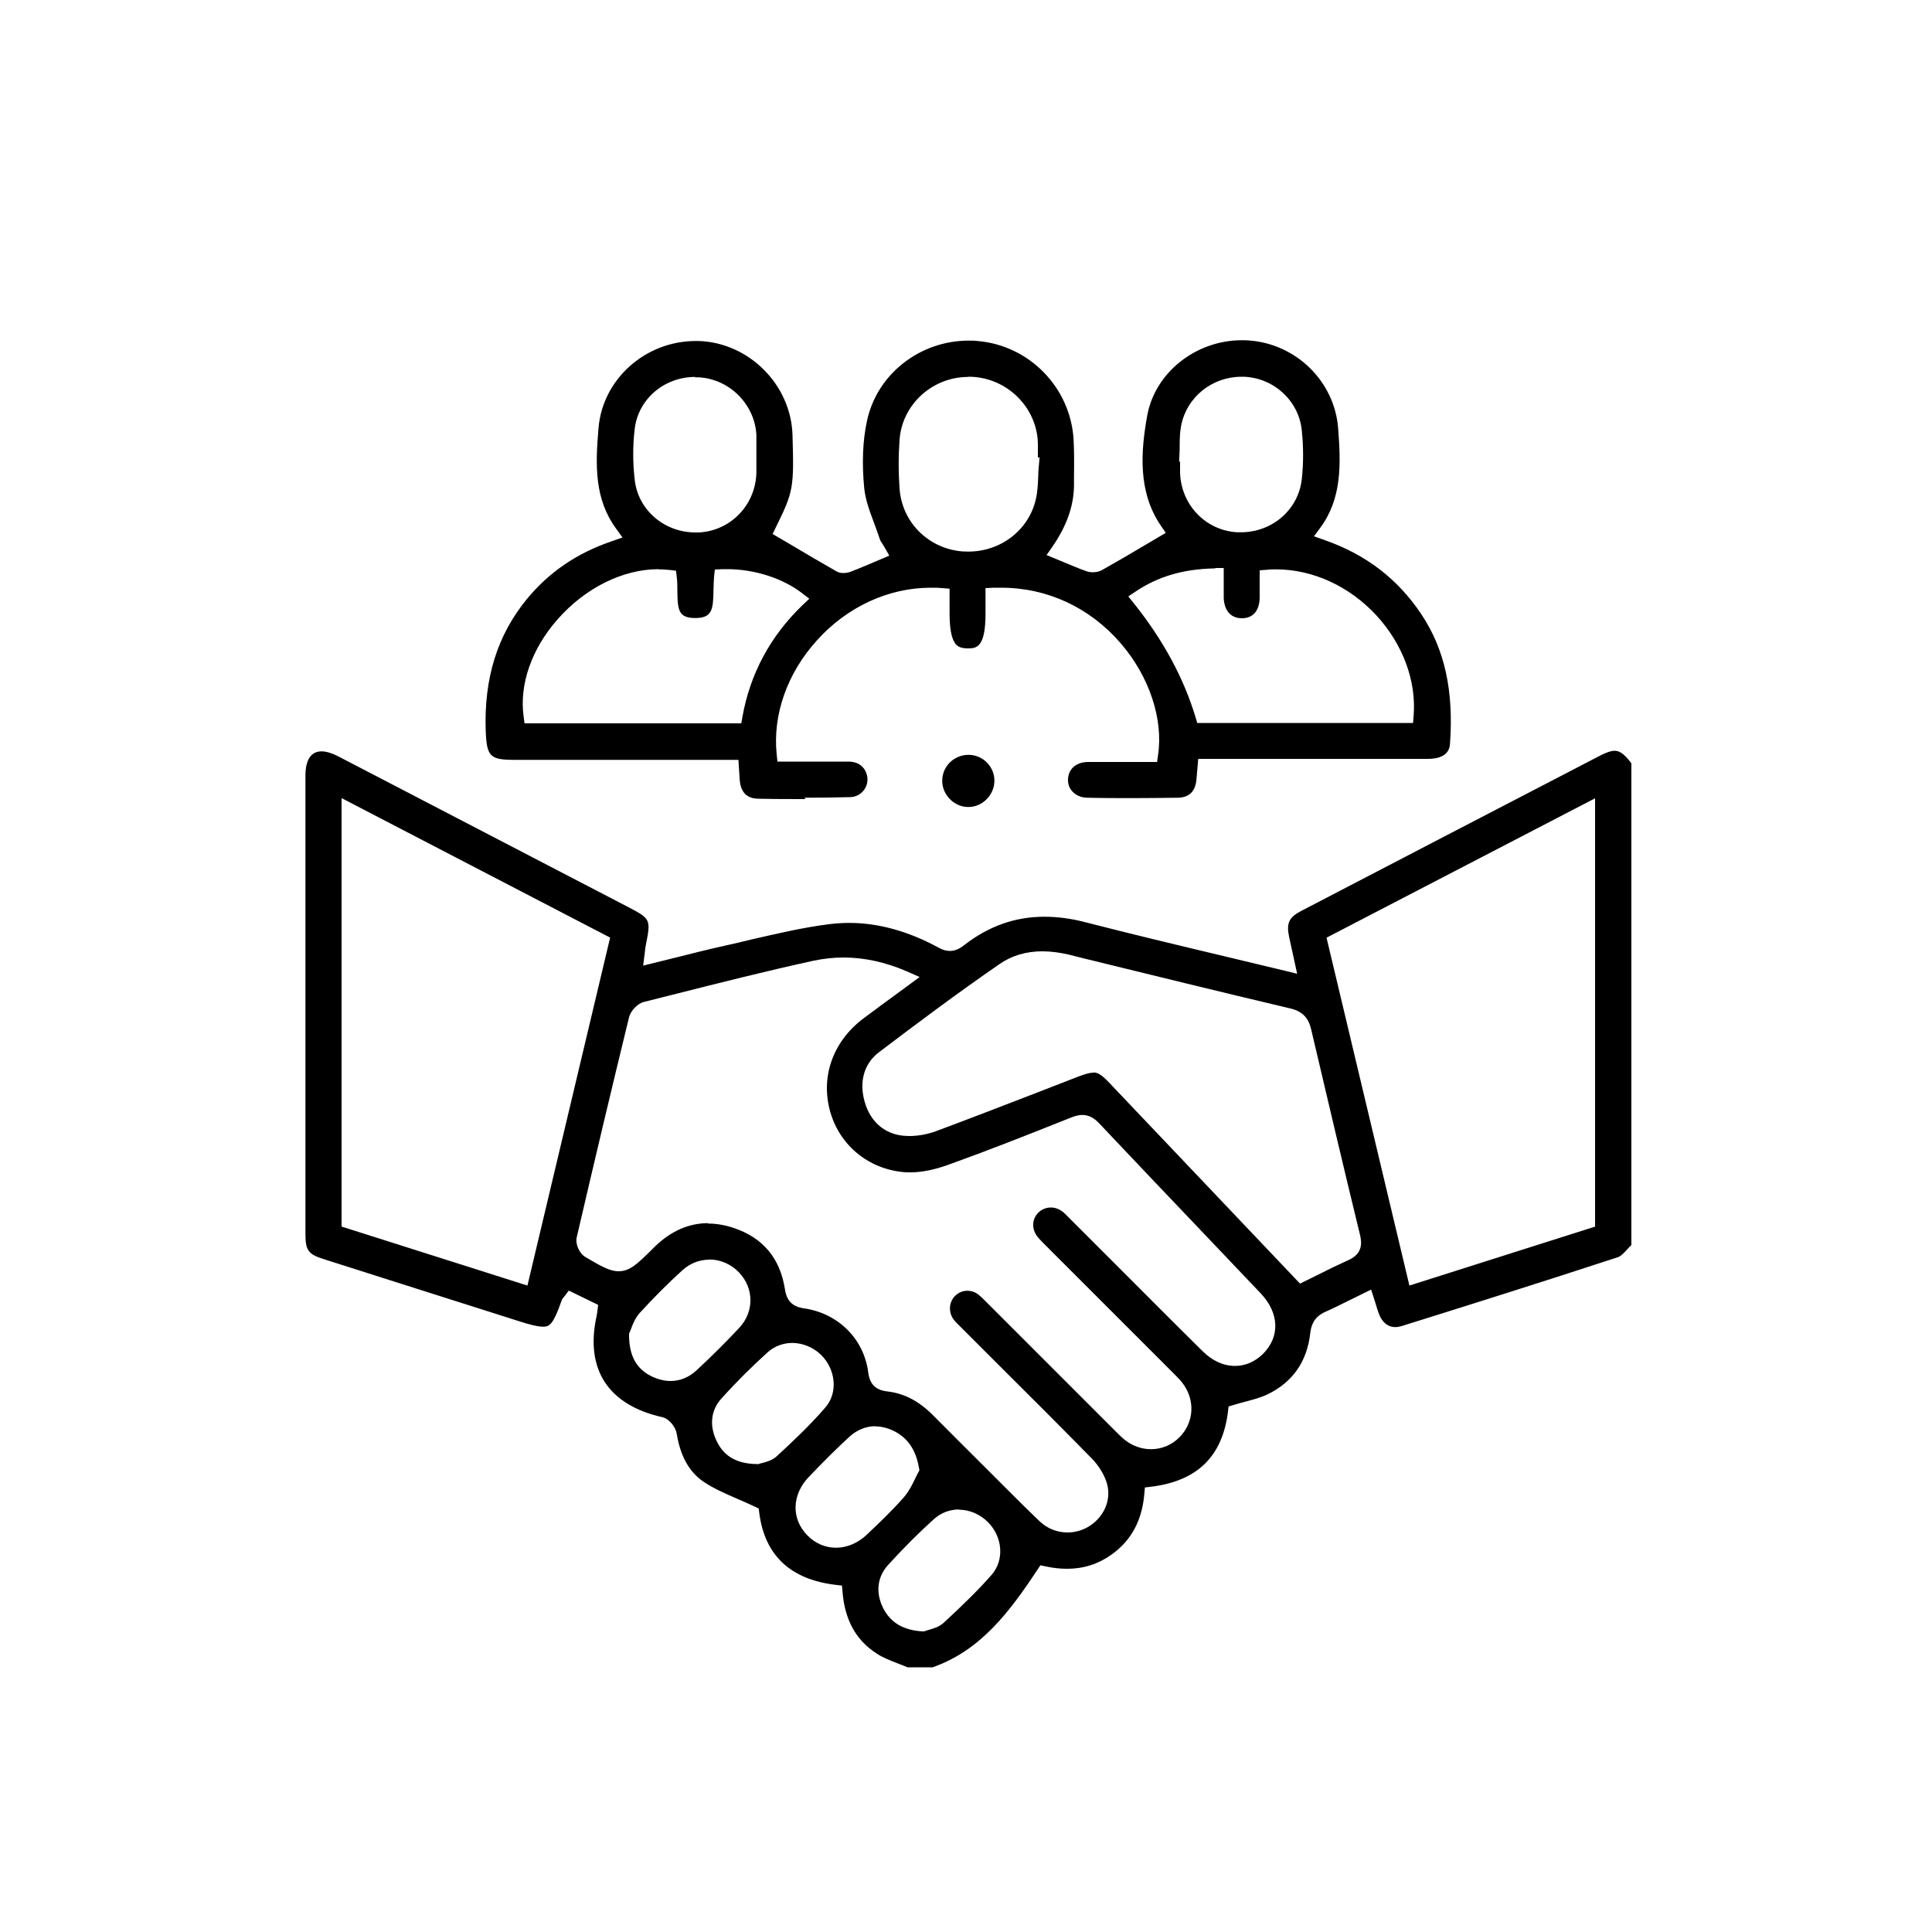
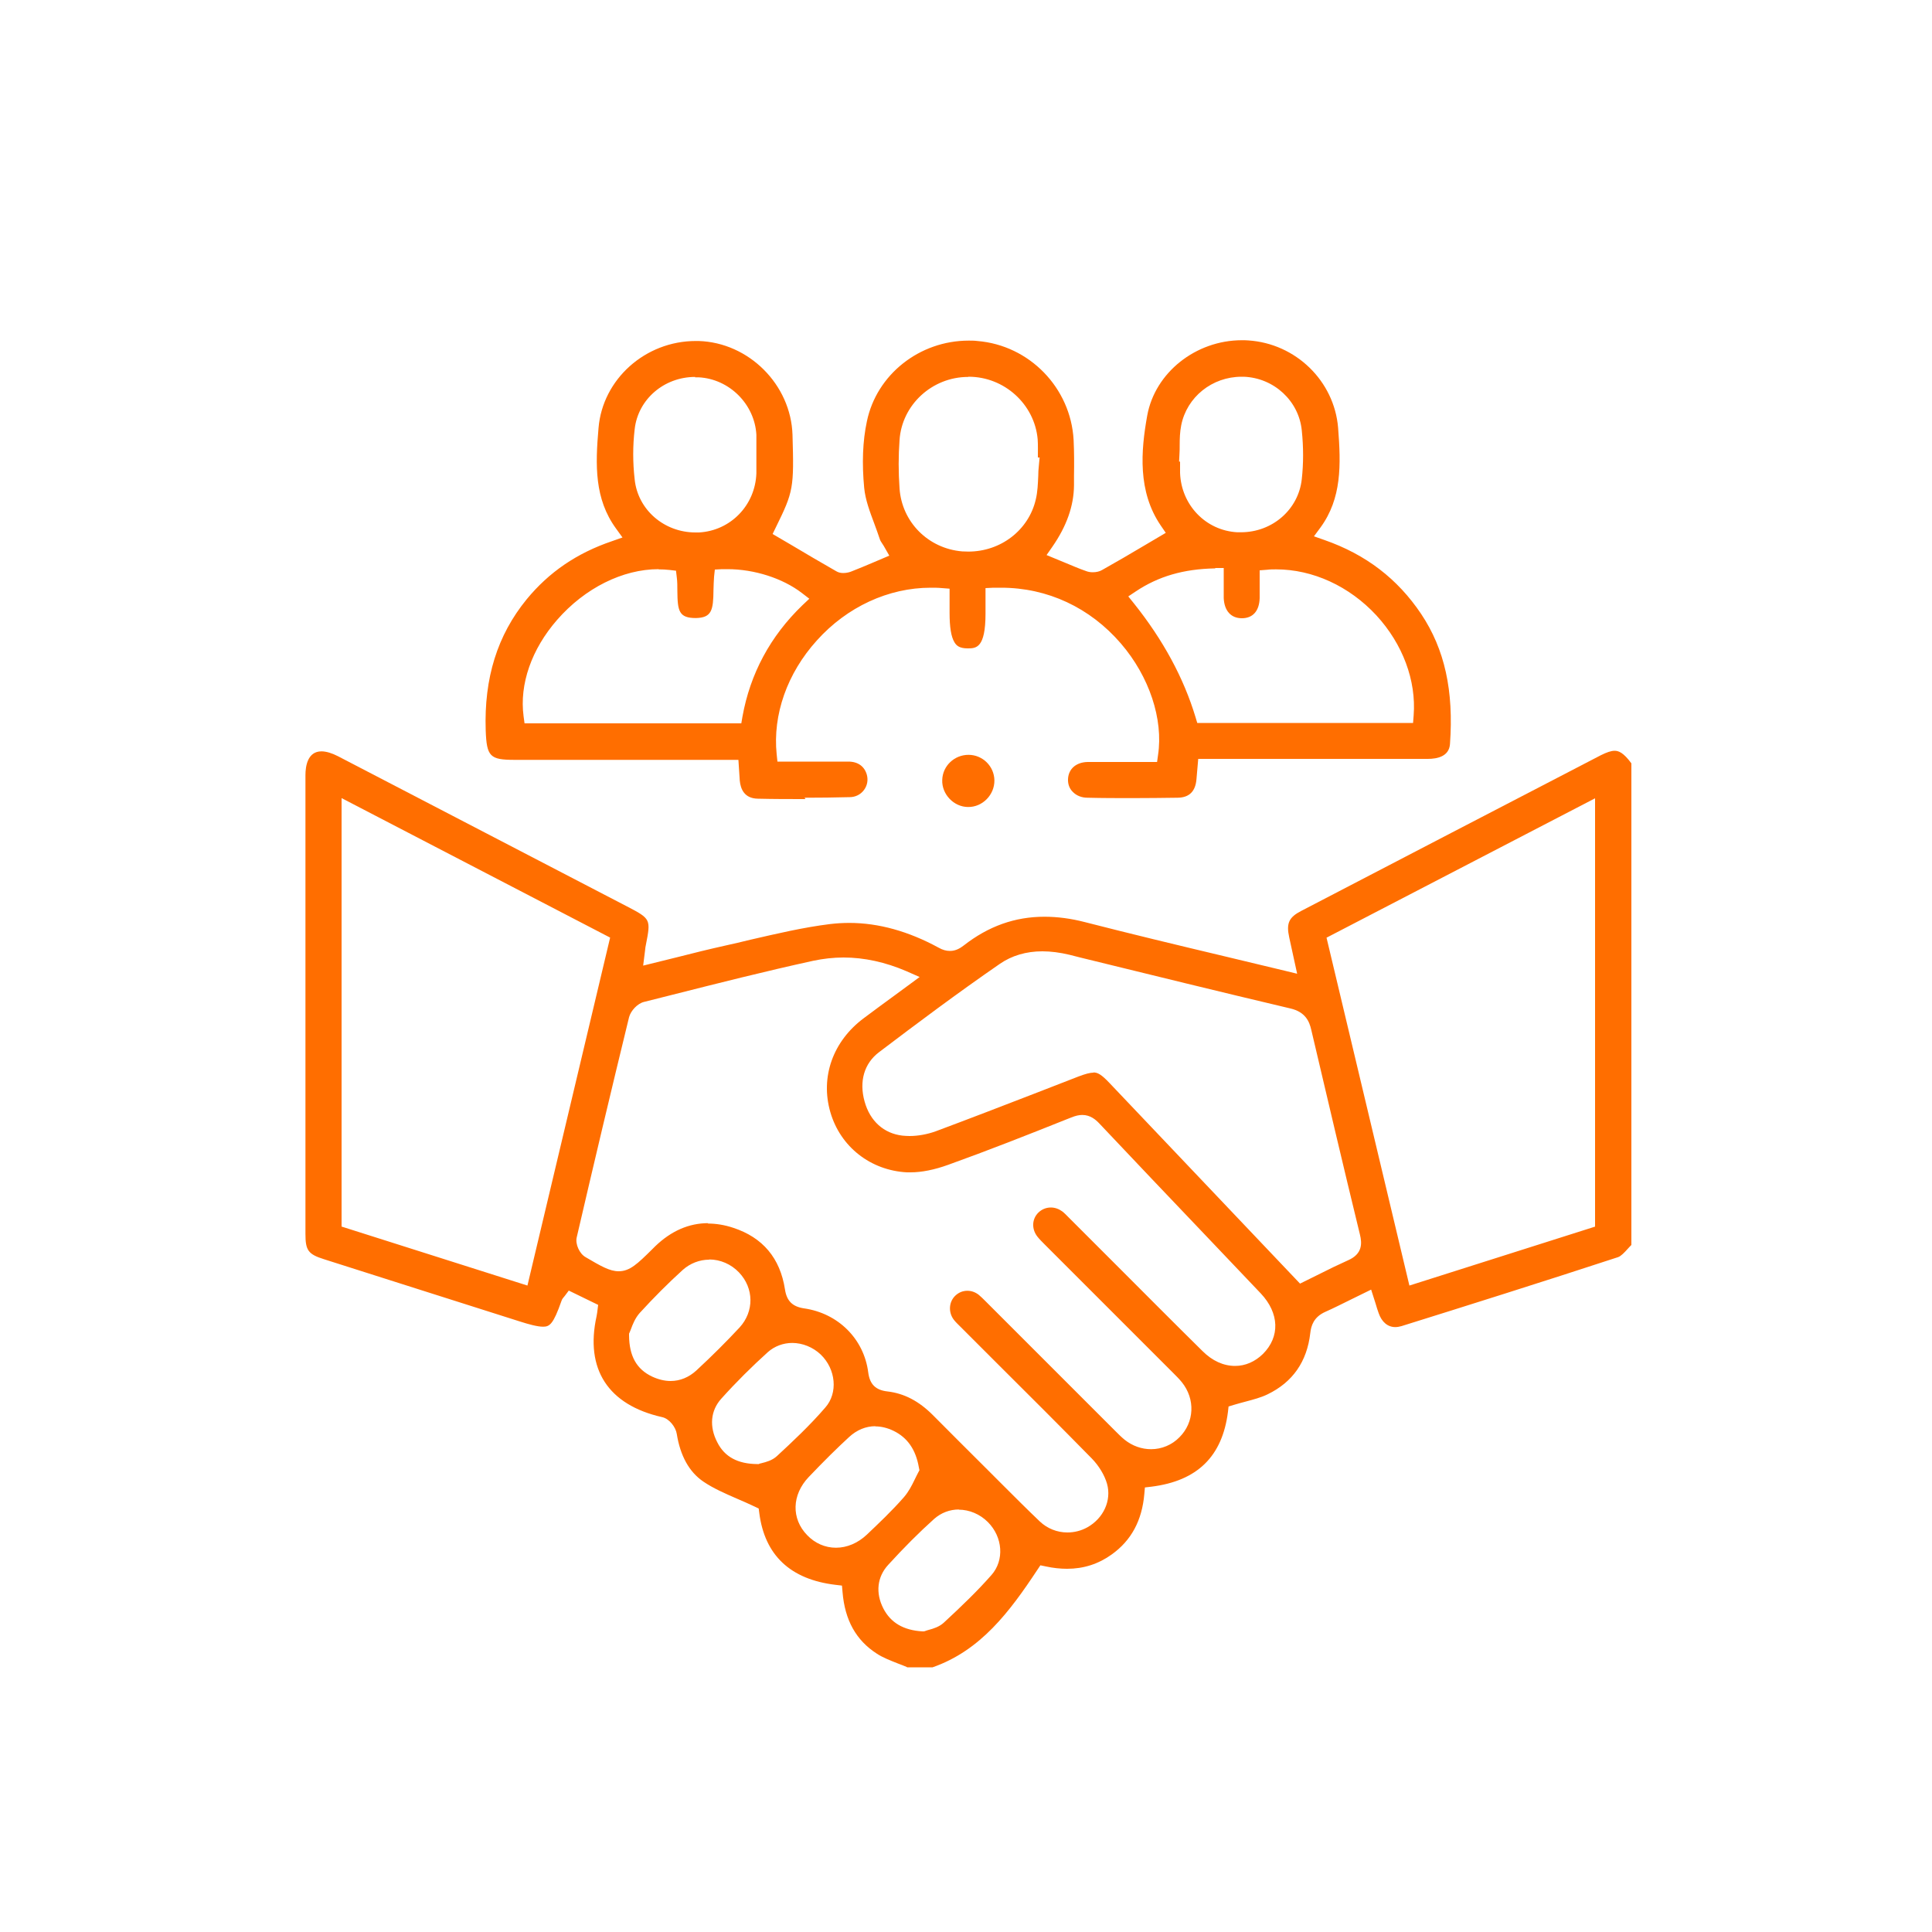
<svg xmlns="http://www.w3.org/2000/svg" id="Layer_2" data-name="Layer 2" viewBox="0 0 100 100" width="100" height="100">
-   <path d="m46.95,86.29c-.16-.07-.32-.13-.48-.19-.4-.16-.77-.3-1.09-.51-1.07-.69-1.65-1.73-1.77-3.18l-.03-.34-.34-.04c-2.33-.28-3.66-1.53-3.94-3.72l-.03-.23-.21-.1c-.32-.15-.63-.29-.94-.42-.62-.27-1.21-.53-1.71-.87-.74-.5-1.2-1.34-1.38-2.47-.05-.34-.38-.79-.76-.87-2.79-.63-4-2.48-3.39-5.23.01-.05.02-.11.03-.18l.05-.4-1.52-.74-.21.28c-.08.09-.14.16-.17.26-.42,1.2-.61,1.33-.95,1.33-.3,0-.76-.13-1.2-.27-3.38-1.07-6.76-2.15-10.13-3.22-.83-.26-.97-.46-.97-1.31,0-7.92,0-15.83,0-23.75,0-.46.11-1.23.83-1.23.24,0,.54.09.85.25l14.97,7.78c1.23.64,1.23.66.97,1.99-.02.08-.03.16-.04.27l-.1.8,1.78-.44c.82-.21,1.63-.41,2.44-.59.45-.1.89-.2,1.33-.31,1.35-.31,2.74-.64,4.12-.81.33-.04.66-.06,1-.06,1.51,0,3.06.43,4.62,1.28.21.12.4.17.59.17.31,0,.54-.15.71-.28,1.28-1,2.65-1.49,4.18-1.49.67,0,1.37.09,2.1.28,2.38.61,4.71,1.17,7.19,1.76,1.03.25,2.08.5,3.13.75l.66.16-.41-1.88c-.16-.73-.02-1.04.62-1.37,5.17-2.69,10.34-5.38,15.51-8.06.3-.15.53-.23.71-.23.2,0,.45.08.87.65v24.93c-.06.06-.13.13-.19.2-.17.19-.35.38-.5.43-3.94,1.29-7.88,2.53-11.21,3.57-.11.03-.21.05-.32.05-.39,0-.7-.26-.86-.72-.06-.16-.11-.33-.16-.5l-.23-.72-1.06.52c-.45.22-.88.44-1.31.63-.61.27-.74.73-.78,1.1-.17,1.48-.91,2.54-2.21,3.17-.35.17-.74.27-1.15.38-.2.05-.4.11-.61.17l-.26.08-.03.27c-.29,2.31-1.58,3.58-3.96,3.88l-.34.04-.03.34c-.12,1.37-.67,2.4-1.69,3.13-.68.49-1.45.74-2.31.74-.35,0-.72-.04-1.09-.12l-.29-.06-.16.24c-1.43,2.16-2.93,4.17-5.42,5.04h-1.33Zm2.69-8.16c-.48,0-.93.17-1.29.49-.78.7-1.56,1.48-2.38,2.38-.57.62-.66,1.45-.25,2.25.38.74,1.04,1.13,2.02,1.19h.09s.09-.03.09-.03c.04-.02.1-.03.16-.05.22-.06.53-.15.77-.37.95-.88,1.74-1.64,2.47-2.47.67-.76.59-1.96-.19-2.74-.41-.41-.96-.64-1.51-.64Zm-4.33-4.31c-.49,0-.96.19-1.36.56-.62.57-1.29,1.23-2.09,2.07-.88.92-.91,2.16-.08,3.01.4.42.93.65,1.49.65h0c.57,0,1.13-.24,1.59-.67.61-.58,1.31-1.24,1.93-1.95.24-.28.4-.59.55-.9.06-.12.12-.25.18-.36l.07-.13-.03-.15c-.16-.92-.59-1.54-1.31-1.89-.31-.15-.63-.23-.94-.23Zm-8.68-10.49c.43,0,.87.07,1.32.22,1.53.5,2.43,1.57,2.68,3.19.09.6.39.89.98.98,1.77.25,3.11,1.58,3.33,3.32.08.61.38.91.99.98.87.1,1.63.5,2.35,1.22.9.91,1.81,1.81,2.71,2.71l.9.9c.64.64,1.28,1.28,1.93,1.9.39.37.9.57,1.43.57.36,0,.71-.09,1.02-.26.85-.47,1.27-1.4,1.03-2.26-.13-.45-.42-.93-.79-1.31-1.62-1.65-3.26-3.29-4.9-4.92l-1.9-1.9c-.12-.12-.24-.23-.34-.36-.29-.38-.26-.91.06-1.23.18-.18.4-.27.64-.27.21,0,.41.07.59.21.12.1.23.21.34.32l6.76,6.76c.14.14.29.29.45.42.4.32.88.49,1.37.49.55,0,1.08-.22,1.47-.62.77-.77.83-1.97.12-2.85-.13-.16-.28-.31-.42-.45l-6.69-6.69c-.13-.13-.26-.26-.37-.4-.3-.39-.28-.9.05-1.23.17-.17.4-.27.65-.27.21,0,.41.07.59.2.12.09.23.21.34.32l2.5,2.5c1.47,1.47,2.94,2.95,4.42,4.41.51.51,1.09.77,1.69.77.53,0,1.03-.22,1.44-.62.89-.89.85-2.11-.11-3.13l-2.91-3.06c-1.82-1.91-3.64-3.82-5.45-5.74-.18-.19-.46-.44-.88-.44-.17,0-.35.04-.57.13l-.23.09c-2,.8-4.08,1.62-6.14,2.36-.72.26-1.38.39-1.95.39-.06,0-.12,0-.19,0-1.88-.1-3.44-1.32-3.96-3.11-.53-1.82.13-3.68,1.73-4.87.54-.4,1.07-.8,1.64-1.21l1.25-.92-.68-.3c-1.09-.47-2.19-.71-3.26-.71-.52,0-1.05.06-1.57.17-2.47.54-4.96,1.17-7.37,1.78l-1.39.35c-.33.08-.68.45-.77.79-.93,3.81-1.84,7.65-2.71,11.4-.08.34.14.84.46,1.02.8.47,1.25.73,1.71.73.58,0,.97-.38,1.74-1.14l.15-.15c.83-.8,1.75-1.2,2.75-1.2Zm4.38,6.18c-.47,0-.92.17-1.26.47-.82.74-1.64,1.55-2.42,2.42-.55.61-.63,1.44-.2,2.26.38.75,1.06,1.11,2.06,1.12h.08s.07-.03.07-.03c.02,0,.06-.01.09-.02.2-.05.53-.13.78-.36.79-.73,1.71-1.59,2.51-2.52.66-.75.55-1.98-.24-2.74-.4-.38-.94-.6-1.48-.6Zm-4.3-4.31c-.5,0-.99.19-1.37.53-.75.68-1.5,1.43-2.23,2.23-.24.27-.37.61-.45.83-.02.06-.04.11-.06.15l-.04.09v.1c.01,1.06.39,1.74,1.19,2.12.32.15.65.23.96.23.49,0,.95-.19,1.34-.55.82-.76,1.55-1.49,2.23-2.22.76-.83.75-2.03-.03-2.85-.41-.43-.97-.67-1.54-.67Zm31.95-16.67l4.29,18.01,9.61-3.05v-22.17l-13.89,7.21Zm-50.97,14.96l9.61,3.05,4.28-18.01-13.9-7.22v22.18Zm38.9-7.98c.22,0,.41.09.86.57l9.84,10.36.97-.48c.51-.26,1.01-.5,1.52-.73.75-.33.72-.88.61-1.33-.86-3.53-1.69-7.07-2.52-10.6-.1-.44-.31-.92-1.07-1.1-3.64-.86-7.26-1.75-10.89-2.64l-.55-.14c-.5-.12-.97-.18-1.41-.18-.83,0-1.58.22-2.2.65-2.19,1.51-4.3,3.09-6.25,4.57-.77.58-1.04,1.51-.75,2.55.28,1.02,1,1.66,1.96,1.77.12.01.24.02.37.02.44,0,.92-.09,1.34-.24,1.77-.66,3.53-1.34,5.29-2.02l2.11-.82c.37-.14.6-.2.78-.2Z" />
-   <path d="m41.69,41.36c-.82,0-1.64,0-2.46-.02-.71-.01-.9-.51-.94-.94-.01-.12-.07-1.07-.07-1.07h-11.59c-1.27,0-1.44-.17-1.49-1.52-.09-2.71.6-4.93,2.12-6.79,1.15-1.4,2.59-2.39,4.42-3.01l.54-.19-.34-.47c-1.11-1.53-1.07-3.26-.9-5.2.21-2.52,2.42-4.5,5.03-4.5h.15c2.6.08,4.78,2.26,4.86,4.86.08,2.75.05,2.93-.86,4.78l-.17.35.94.55c.79.47,1.57.93,2.36,1.38.1.06.22.09.36.09.18,0,.35-.05.44-.09.35-.14.7-.28,1.07-.44l.87-.37-.24-.42c-.03-.06-.07-.12-.11-.18-.06-.09-.12-.18-.14-.25-.09-.26-.18-.53-.28-.79-.24-.64-.47-1.25-.53-1.87-.12-1.26-.08-2.42.14-3.44.5-2.42,2.72-4.18,5.27-4.18.15,0,.3,0,.45.02,2.69.22,4.83,2.42,4.98,5.12.03.62.03,1.25.02,1.86v.49c-.01,1.07-.38,2.11-1.12,3.18l-.3.43.92.38c.39.16.75.32,1.13.45.1.04.22.06.34.06.18,0,.36-.04.49-.12.73-.41,1.45-.83,2.19-1.27l1.1-.65-.26-.38c-1.2-1.76-1.03-3.86-.7-5.69.4-2.22,2.51-3.9,4.9-3.9.11,0,.22,0,.33.01,2.46.16,4.45,2.1,4.65,4.52.15,1.93.19,3.65-.91,5.16l-.34.46.54.19c2.15.75,3.79,2.01,5.01,3.83,1.22,1.83,1.69,3.97,1.49,6.74-.05.63-.65.76-1.15.76h-11.88s-.09,1.04-.09,1.04c-.05.64-.37.96-.97.97-.78.01-1.56.02-2.33.02s-1.56,0-2.34-.02c-.31,0-.58-.11-.77-.31-.17-.17-.25-.4-.24-.65.02-.53.42-.88,1.02-.89.42,0,.84,0,1.26,0h2.33s.05-.36.05-.36c.28-1.85-.45-4.06-1.92-5.77-1.6-1.86-3.8-2.89-6.2-2.89-.13,0-.27,0-.4,0l-.41.02v1.32c0,1.79-.49,1.8-.92,1.8h0c-.44,0-.59-.15-.69-.32-.17-.28-.25-.78-.25-1.52v-1.25l-.39-.03c-.2-.02-.39-.02-.59-.02-2.18,0-4.33.99-5.89,2.73-1.54,1.7-2.29,3.85-2.08,5.89l.04.38h2.37c.43,0,.87,0,1.3,0,.5,0,.84.25.96.69.07.27.02.55-.15.78-.17.23-.44.37-.74.37-.78.02-1.56.03-2.34.03Zm-7.6-11.9c-1.86,0-3.82.98-5.25,2.62-1.33,1.52-1.96,3.34-1.74,4.99l.05.37h11.22l.06-.35c.4-2.22,1.44-4.16,3.1-5.76l.36-.34-.39-.3c-.99-.76-2.46-1.23-3.84-1.23-.1,0-.19,0-.29,0l-.37.02-.04.37c-.02.22-.02.45-.03.68-.01,1.06-.09,1.44-.91,1.46h0c-.88,0-.95-.36-.96-1.4,0-.25,0-.49-.03-.71l-.04-.34-.34-.04c-.19-.02-.37-.03-.56-.03Zm28.8-.04c-1.63.03-2.93.41-4.1,1.19l-.39.26.29.36q2.27,2.84,3.19,5.89l.09.3h11.17l.03-.39c.14-1.8-.56-3.69-1.93-5.18-1.4-1.51-3.29-2.38-5.19-2.38-.15,0-.31,0-.46.02l-.39.03v.72c0,.24,0,.48,0,.72-.02.66-.35,1.04-.92,1.04s-.91-.39-.94-1.04c0-.25,0-.5,0-.75v-.81s-.43,0-.43,0Zm-12.78-9.91c-1.86,0-3.43,1.44-3.55,3.27-.06.81-.06,1.65,0,2.5.12,1.74,1.48,3.11,3.24,3.26.11,0,.22.01.32.01,1.68,0,3.12-1.11,3.49-2.69.1-.41.11-.83.13-1.23,0-.17.01-.34.03-.52l.04-.43h-.09c0-.32.01-.63-.01-.94-.16-1.82-1.73-3.24-3.57-3.24h-.01Zm10.97,4.39c0,.19,0,.38,0,.58.06,1.66,1.33,2.98,2.96,3.07.06,0,.13,0,.19,0,1.63,0,2.98-1.18,3.15-2.75.09-.81.09-1.66,0-2.52-.15-1.53-1.44-2.72-3-2.78h-.12c-1.52,0-2.83,1.05-3.12,2.51-.07.35-.08.7-.08,1.04,0,.14,0,.29-.01.43l-.02.41h.04Zm-25.1-4.39c-1.61,0-2.96,1.16-3.13,2.71-.1.85-.1,1.72,0,2.59.16,1.57,1.52,2.75,3.15,2.75.06,0,.12,0,.18,0,1.63-.09,2.91-1.4,2.97-3.06,0-.22,0-.45,0-.67v-.62c0-.24,0-.47,0-.71-.09-1.58-1.4-2.89-2.99-2.97-.06,0-.12,0-.18,0Z" />
-   <path d="m50.13,39.07c.73,0,1.33.59,1.34,1.32.01.75-.62,1.39-1.36,1.38-.74,0-1.37-.66-1.34-1.4.02-.73.63-1.3,1.36-1.3Z" />
-   <path d="m50.11,41.34c-.24,0-.48-.11-.65-.29-.18-.19-.27-.43-.27-.67.02-.5.42-.89.93-.89.51,0,.92.41.93.9,0,.24-.1.48-.28.66-.18.18-.41.28-.65.28h0Z" />
+   <path fill="#ff6e00" d="m46.95,86.29c-.16-.07-.32-.13-.48-.19-.4-.16-.77-.3-1.09-.51-1.07-.69-1.65-1.73-1.77-3.18l-.03-.34-.34-.04c-2.33-.28-3.66-1.53-3.94-3.72l-.03-.23-.21-.1c-.32-.15-.63-.29-.94-.42-.62-.27-1.21-.53-1.71-.87-.74-.5-1.2-1.34-1.38-2.47-.05-.34-.38-.79-.76-.87-2.79-.63-4-2.48-3.39-5.23.01-.05.02-.11.03-.18l.05-.4-1.52-.74-.21.28c-.08.09-.14.16-.17.26-.42,1.2-.61,1.33-.95,1.33-.3,0-.76-.13-1.2-.27-3.38-1.07-6.76-2.15-10.13-3.22-.83-.26-.97-.46-.97-1.31,0-7.92,0-15.83,0-23.75,0-.46.11-1.23.83-1.23.24,0,.54.09.85.25l14.97,7.78c1.23.64,1.23.66.97,1.99-.02.08-.03.16-.04.27l-.1.8,1.78-.44c.82-.21,1.63-.41,2.44-.59.45-.1.89-.2,1.33-.31,1.35-.31,2.74-.64,4.12-.81.33-.04.66-.06,1-.06,1.51,0,3.06.43,4.62,1.28.21.12.4.17.59.17.31,0,.54-.15.71-.28,1.28-1,2.65-1.49,4.18-1.49.67,0,1.37.09,2.1.28,2.38.61,4.71,1.17,7.19,1.76,1.03.25,2.08.5,3.13.75l.66.16-.41-1.88c-.16-.73-.02-1.04.62-1.37,5.17-2.69,10.34-5.38,15.51-8.06.3-.15.53-.23.71-.23.2,0,.45.08.87.65v24.93c-.06.06-.13.13-.19.2-.17.19-.35.38-.5.43-3.94,1.29-7.88,2.53-11.21,3.57-.11.03-.21.05-.32.05-.39,0-.7-.26-.86-.72-.06-.16-.11-.33-.16-.5l-.23-.72-1.06.52c-.45.22-.88.44-1.31.63-.61.27-.74.73-.78,1.1-.17,1.48-.91,2.54-2.21,3.17-.35.17-.74.27-1.15.38-.2.05-.4.11-.61.17l-.26.08-.03.27c-.29,2.31-1.58,3.58-3.96,3.88l-.34.04-.03.34c-.12,1.37-.67,2.4-1.69,3.13-.68.49-1.45.74-2.31.74-.35,0-.72-.04-1.09-.12l-.29-.06-.16.24c-1.43,2.16-2.93,4.17-5.42,5.04h-1.33Zm2.69-8.16c-.48,0-.93.17-1.29.49-.78.7-1.56,1.48-2.38,2.38-.57.62-.66,1.45-.25,2.25.38.74,1.04,1.13,2.02,1.19h.09s.09-.03.09-.03c.04-.02.1-.03.16-.05.22-.06.53-.15.77-.37.95-.88,1.74-1.64,2.47-2.47.67-.76.59-1.96-.19-2.74-.41-.41-.96-.64-1.51-.64Zm-4.33-4.31c-.49,0-.96.19-1.36.56-.62.57-1.29,1.23-2.09,2.07-.88.92-.91,2.16-.08,3.01.4.42.93.65,1.49.65h0c.57,0,1.13-.24,1.59-.67.61-.58,1.31-1.24,1.93-1.95.24-.28.4-.59.55-.9.06-.12.12-.25.18-.36l.07-.13-.03-.15c-.16-.92-.59-1.54-1.31-1.89-.31-.15-.63-.23-.94-.23Zm-8.68-10.49c.43,0,.87.07,1.32.22,1.53.5,2.43,1.57,2.68,3.19.09.6.39.89.98.98,1.77.25,3.11,1.58,3.33,3.32.08.61.38.91.99.98.87.1,1.63.5,2.35,1.22.9.91,1.81,1.81,2.71,2.71l.9.9c.64.64,1.28,1.28,1.93,1.9.39.37.9.57,1.43.57.36,0,.71-.09,1.02-.26.85-.47,1.27-1.4,1.03-2.26-.13-.45-.42-.93-.79-1.31-1.62-1.65-3.26-3.29-4.9-4.92l-1.9-1.9c-.12-.12-.24-.23-.34-.36-.29-.38-.26-.91.06-1.23.18-.18.4-.27.64-.27.21,0,.41.07.59.21.12.1.23.21.34.32l6.76,6.76c.14.14.29.29.45.42.4.32.88.49,1.37.49.55,0,1.08-.22,1.47-.62.77-.77.83-1.97.12-2.85-.13-.16-.28-.31-.42-.45l-6.69-6.69c-.13-.13-.26-.26-.37-.4-.3-.39-.28-.9.05-1.23.17-.17.4-.27.65-.27.21,0,.41.07.59.2.12.09.23.21.34.32l2.5,2.5c1.47,1.47,2.94,2.95,4.42,4.41.51.51,1.09.77,1.69.77.53,0,1.03-.22,1.44-.62.89-.89.85-2.11-.11-3.13l-2.91-3.06c-1.82-1.91-3.64-3.82-5.45-5.74-.18-.19-.46-.44-.88-.44-.17,0-.35.04-.57.13l-.23.09c-2,.8-4.08,1.62-6.14,2.36-.72.26-1.38.39-1.95.39-.06,0-.12,0-.19,0-1.88-.1-3.44-1.32-3.96-3.11-.53-1.82.13-3.68,1.73-4.87.54-.4,1.07-.8,1.64-1.21l1.25-.92-.68-.3c-1.09-.47-2.19-.71-3.26-.71-.52,0-1.05.06-1.57.17-2.47.54-4.96,1.17-7.37,1.78l-1.39.35c-.33.08-.68.45-.77.79-.93,3.81-1.84,7.65-2.71,11.4-.08.34.14.84.46,1.02.8.47,1.25.73,1.71.73.58,0,.97-.38,1.74-1.14l.15-.15c.83-.8,1.75-1.2,2.75-1.2Zm4.38,6.18c-.47,0-.92.17-1.26.47-.82.74-1.64,1.55-2.42,2.42-.55.61-.63,1.44-.2,2.26.38.75,1.06,1.11,2.06,1.12h.08s.07-.03.07-.03c.02,0,.06-.01.09-.02.2-.05.53-.13.78-.36.79-.73,1.71-1.59,2.51-2.52.66-.75.55-1.98-.24-2.74-.4-.38-.94-.6-1.48-.6Zm-4.3-4.31c-.5,0-.99.19-1.37.53-.75.68-1.5,1.43-2.23,2.23-.24.27-.37.61-.45.83-.02.06-.04.11-.06.15l-.04.09v.1c.01,1.06.39,1.74,1.19,2.12.32.15.65.23.96.23.49,0,.95-.19,1.34-.55.82-.76,1.55-1.49,2.23-2.22.76-.83.75-2.03-.03-2.85-.41-.43-.97-.67-1.54-.67Zm31.95-16.67l4.29,18.01,9.61-3.05v-22.17l-13.89,7.21Zm-50.97,14.96l9.61,3.05,4.28-18.01-13.9-7.22v22.18Zm38.9-7.98c.22,0,.41.09.86.57l9.84,10.36.97-.48c.51-.26,1.01-.5,1.52-.73.75-.33.72-.88.61-1.33-.86-3.53-1.69-7.07-2.52-10.6-.1-.44-.31-.92-1.07-1.1-3.64-.86-7.26-1.75-10.89-2.64l-.55-.14c-.5-.12-.97-.18-1.41-.18-.83,0-1.58.22-2.2.65-2.19,1.51-4.3,3.09-6.25,4.57-.77.58-1.04,1.51-.75,2.55.28,1.02,1,1.66,1.96,1.77.12.01.24.02.37.02.44,0,.92-.09,1.34-.24,1.77-.66,3.53-1.34,5.29-2.02l2.11-.82c.37-.14.6-.2.78-.2Z" />
+   <path fill="#ff6e00" d="m41.69,41.36c-.82,0-1.64,0-2.46-.02-.71-.01-.9-.51-.94-.94-.01-.12-.07-1.07-.07-1.07h-11.59c-1.27,0-1.44-.17-1.49-1.52-.09-2.71.6-4.93,2.12-6.79,1.15-1.4,2.59-2.39,4.42-3.01l.54-.19-.34-.47c-1.11-1.53-1.07-3.26-.9-5.2.21-2.52,2.42-4.5,5.03-4.5h.15c2.6.08,4.78,2.26,4.86,4.86.08,2.75.05,2.93-.86,4.78l-.17.35.94.55c.79.47,1.57.93,2.36,1.38.1.06.22.09.36.09.18,0,.35-.05.44-.09.35-.14.7-.28,1.07-.44l.87-.37-.24-.42c-.03-.06-.07-.12-.11-.18-.06-.09-.12-.18-.14-.25-.09-.26-.18-.53-.28-.79-.24-.64-.47-1.25-.53-1.87-.12-1.26-.08-2.42.14-3.44.5-2.42,2.72-4.18,5.27-4.18.15,0,.3,0,.45.02,2.69.22,4.83,2.42,4.98,5.12.03.62.03,1.25.02,1.86v.49c-.01,1.07-.38,2.11-1.12,3.18l-.3.43.92.38c.39.16.75.32,1.13.45.1.04.22.06.34.06.18,0,.36-.04.49-.12.73-.41,1.45-.83,2.19-1.27l1.1-.65-.26-.38c-1.2-1.76-1.03-3.86-.7-5.69.4-2.22,2.51-3.9,4.9-3.9.11,0,.22,0,.33.01,2.46.16,4.45,2.1,4.65,4.52.15,1.93.19,3.65-.91,5.16l-.34.46.54.19c2.15.75,3.79,2.01,5.01,3.83,1.22,1.83,1.69,3.97,1.49,6.74-.05.63-.65.76-1.15.76h-11.88s-.09,1.04-.09,1.04c-.05.64-.37.96-.97.97-.78.01-1.56.02-2.33.02s-1.56,0-2.34-.02c-.31,0-.58-.11-.77-.31-.17-.17-.25-.4-.24-.65.02-.53.42-.88,1.02-.89.42,0,.84,0,1.26,0h2.33s.05-.36.05-.36c.28-1.85-.45-4.06-1.92-5.77-1.6-1.86-3.8-2.89-6.2-2.89-.13,0-.27,0-.4,0l-.41.02v1.32c0,1.79-.49,1.8-.92,1.8h0c-.44,0-.59-.15-.69-.32-.17-.28-.25-.78-.25-1.52v-1.25l-.39-.03c-.2-.02-.39-.02-.59-.02-2.18,0-4.33.99-5.89,2.73-1.54,1.7-2.29,3.85-2.08,5.89l.04.38h2.37c.43,0,.87,0,1.3,0,.5,0,.84.25.96.69.07.27.02.55-.15.78-.17.23-.44.37-.74.37-.78.02-1.56.03-2.34.03Zm-7.6-11.9c-1.86,0-3.82.98-5.25,2.62-1.33,1.52-1.96,3.34-1.74,4.99l.05.37h11.22l.06-.35c.4-2.22,1.44-4.16,3.1-5.76l.36-.34-.39-.3c-.99-.76-2.46-1.23-3.84-1.23-.1,0-.19,0-.29,0l-.37.02-.04.37c-.02.22-.02.45-.03.68-.01,1.06-.09,1.44-.91,1.46h0c-.88,0-.95-.36-.96-1.4,0-.25,0-.49-.03-.71l-.04-.34-.34-.04c-.19-.02-.37-.03-.56-.03Zm28.8-.04c-1.63.03-2.93.41-4.1,1.19l-.39.26.29.36q2.27,2.84,3.19,5.89l.09.3h11.17l.03-.39c.14-1.8-.56-3.69-1.93-5.18-1.4-1.51-3.29-2.38-5.19-2.38-.15,0-.31,0-.46.02l-.39.03v.72c0,.24,0,.48,0,.72-.02.66-.35,1.04-.92,1.04s-.91-.39-.94-1.04c0-.25,0-.5,0-.75v-.81s-.43,0-.43,0Zm-12.78-9.91c-1.86,0-3.43,1.44-3.55,3.27-.06.81-.06,1.65,0,2.5.12,1.74,1.48,3.11,3.24,3.26.11,0,.22.01.32.01,1.68,0,3.12-1.11,3.49-2.69.1-.41.11-.83.13-1.23,0-.17.01-.34.03-.52l.04-.43h-.09c0-.32.01-.63-.01-.94-.16-1.82-1.73-3.24-3.57-3.24h-.01Zm10.97,4.39c0,.19,0,.38,0,.58.06,1.66,1.33,2.98,2.96,3.07.06,0,.13,0,.19,0,1.63,0,2.98-1.18,3.15-2.75.09-.81.09-1.66,0-2.52-.15-1.53-1.44-2.72-3-2.78h-.12c-1.52,0-2.83,1.05-3.12,2.51-.07.35-.08.7-.08,1.04,0,.14,0,.29-.01.43l-.02.41h.04Zm-25.1-4.39c-1.61,0-2.96,1.16-3.13,2.71-.1.85-.1,1.72,0,2.59.16,1.57,1.52,2.75,3.15,2.75.06,0,.12,0,.18,0,1.63-.09,2.91-1.4,2.97-3.06,0-.22,0-.45,0-.67v-.62c0-.24,0-.47,0-.71-.09-1.58-1.4-2.89-2.99-2.97-.06,0-.12,0-.18,0Z" />
+   <path fill="#ff6e00" d="m50.13,39.07c.73,0,1.33.59,1.34,1.32.01.75-.62,1.39-1.36,1.38-.74,0-1.37-.66-1.34-1.4.02-.73.63-1.3,1.36-1.3Z" />
+   <path fill="#ff6e00" d="m50.11,41.34c-.24,0-.48-.11-.65-.29-.18-.19-.27-.43-.27-.67.02-.5.42-.89.93-.89.51,0,.92.41.93.9,0,.24-.1.48-.28.66-.18.18-.41.28-.65.28h0Z" />
</svg>
